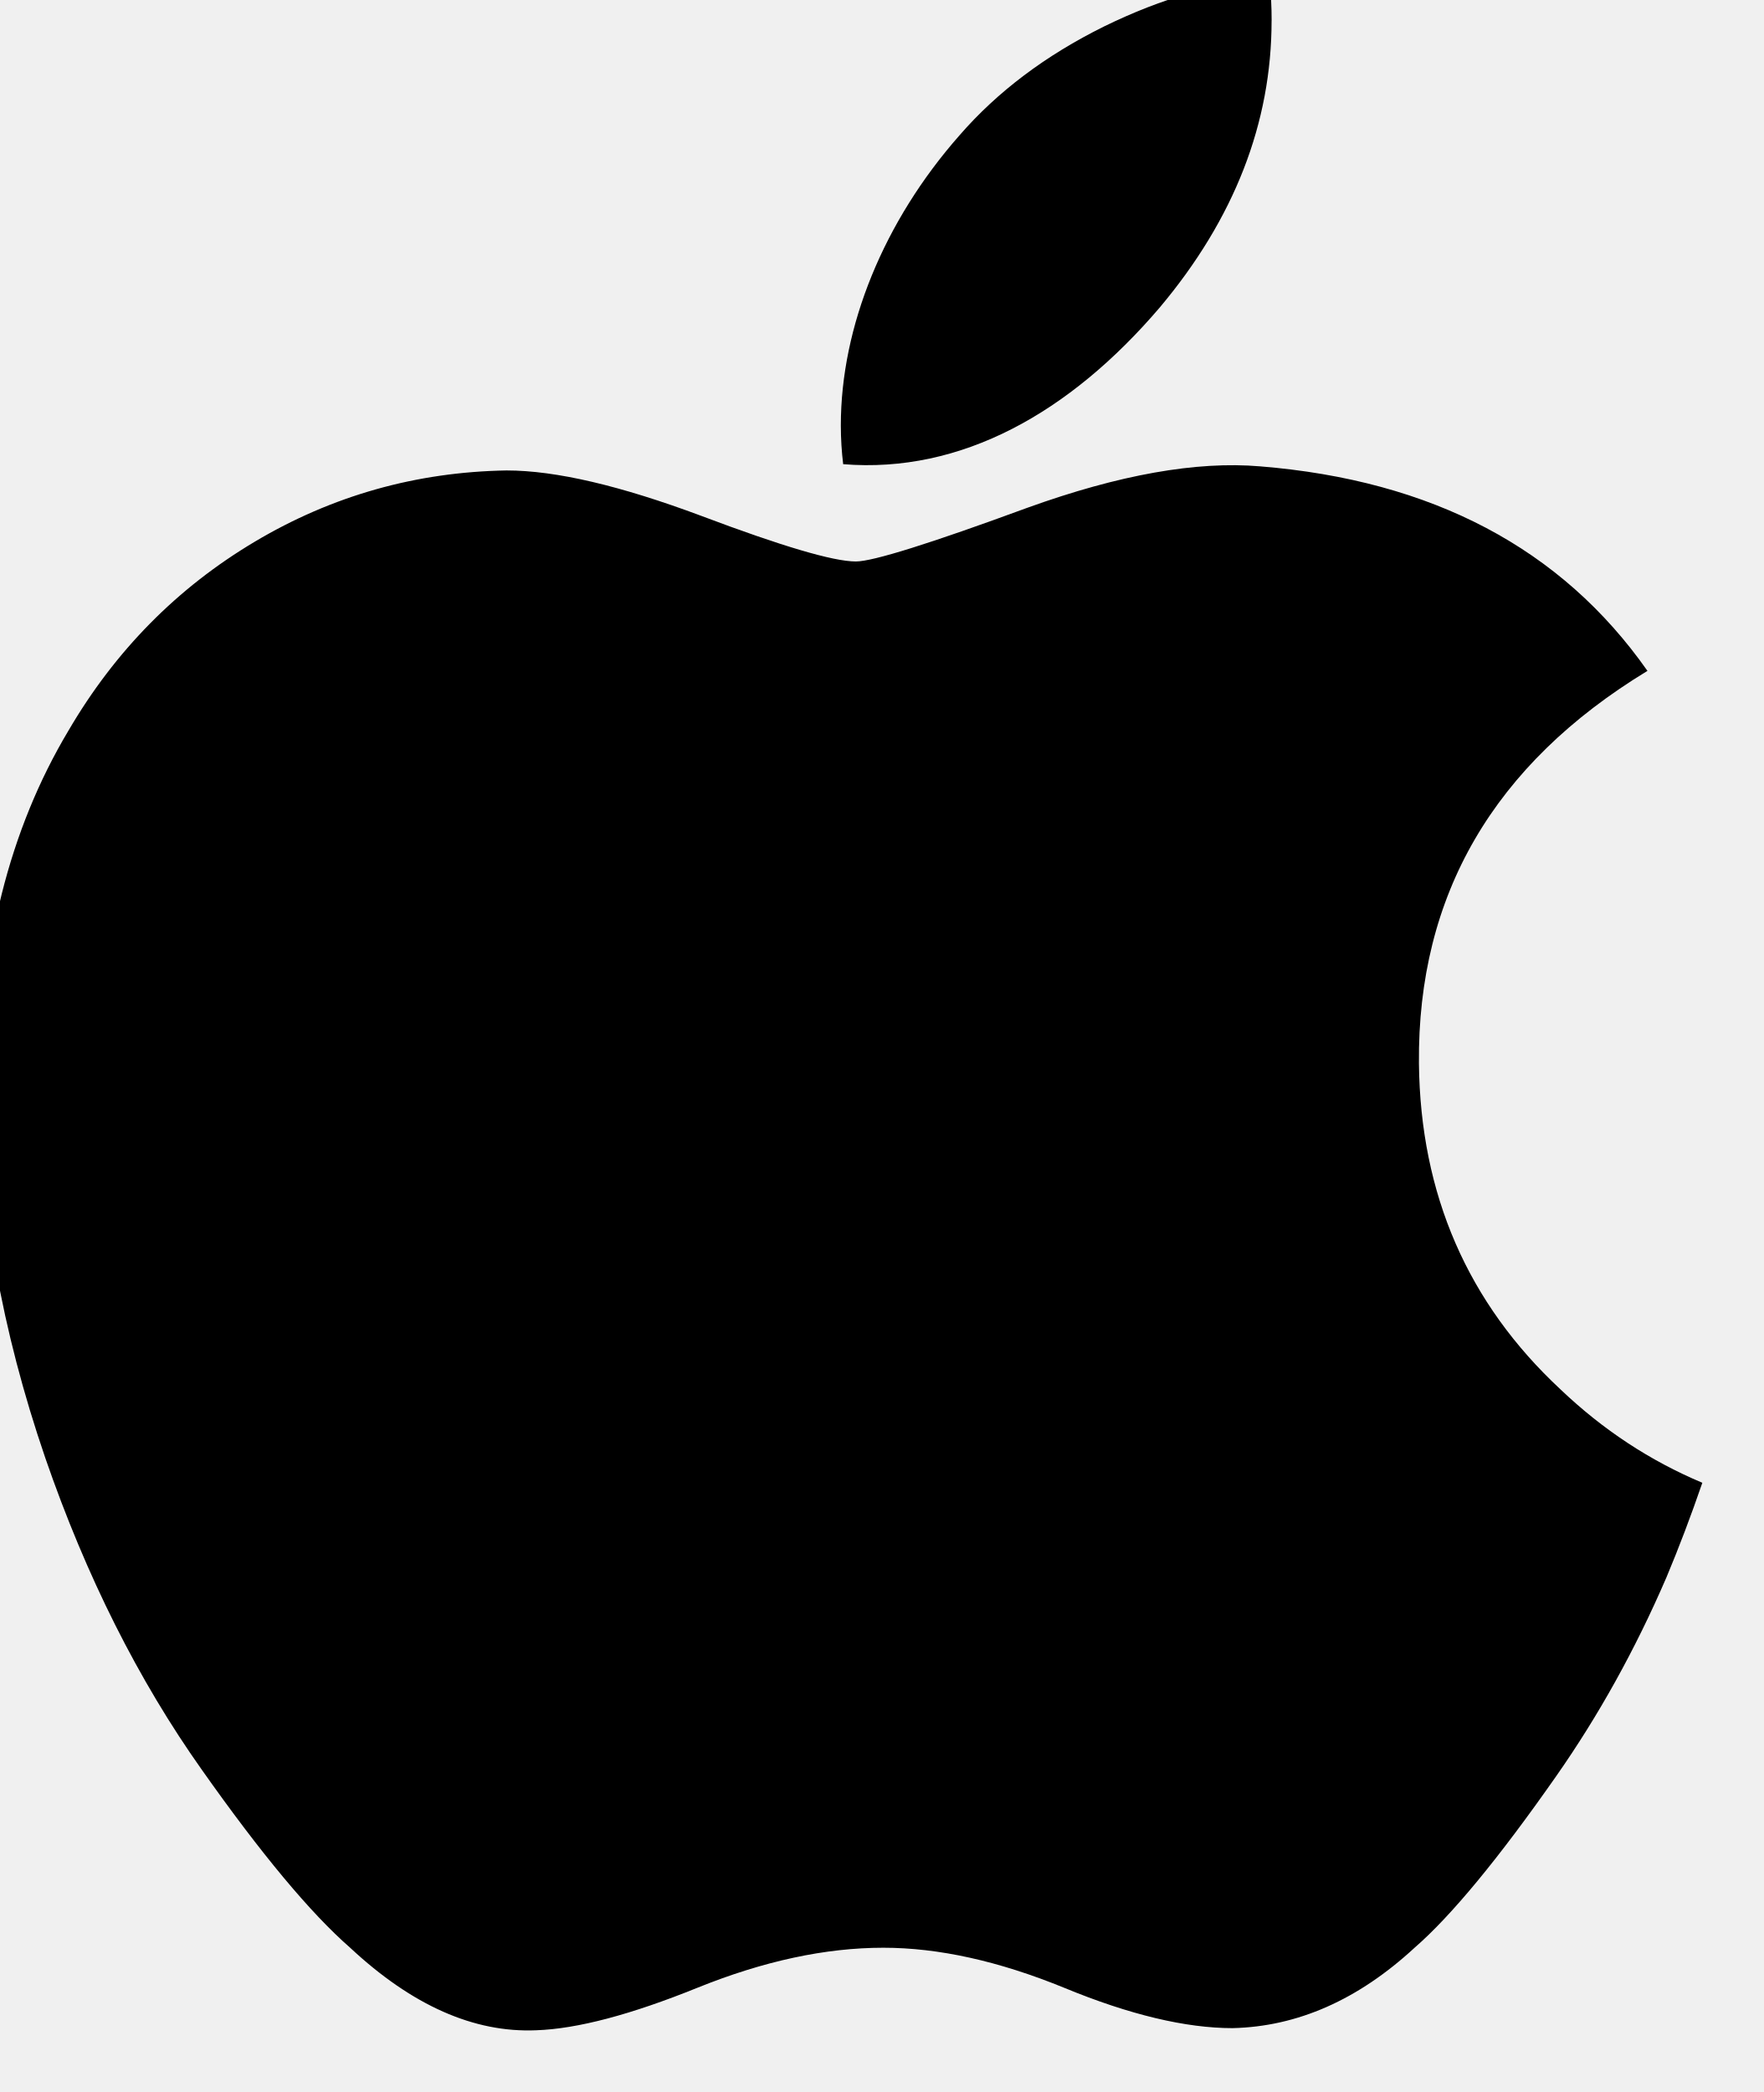
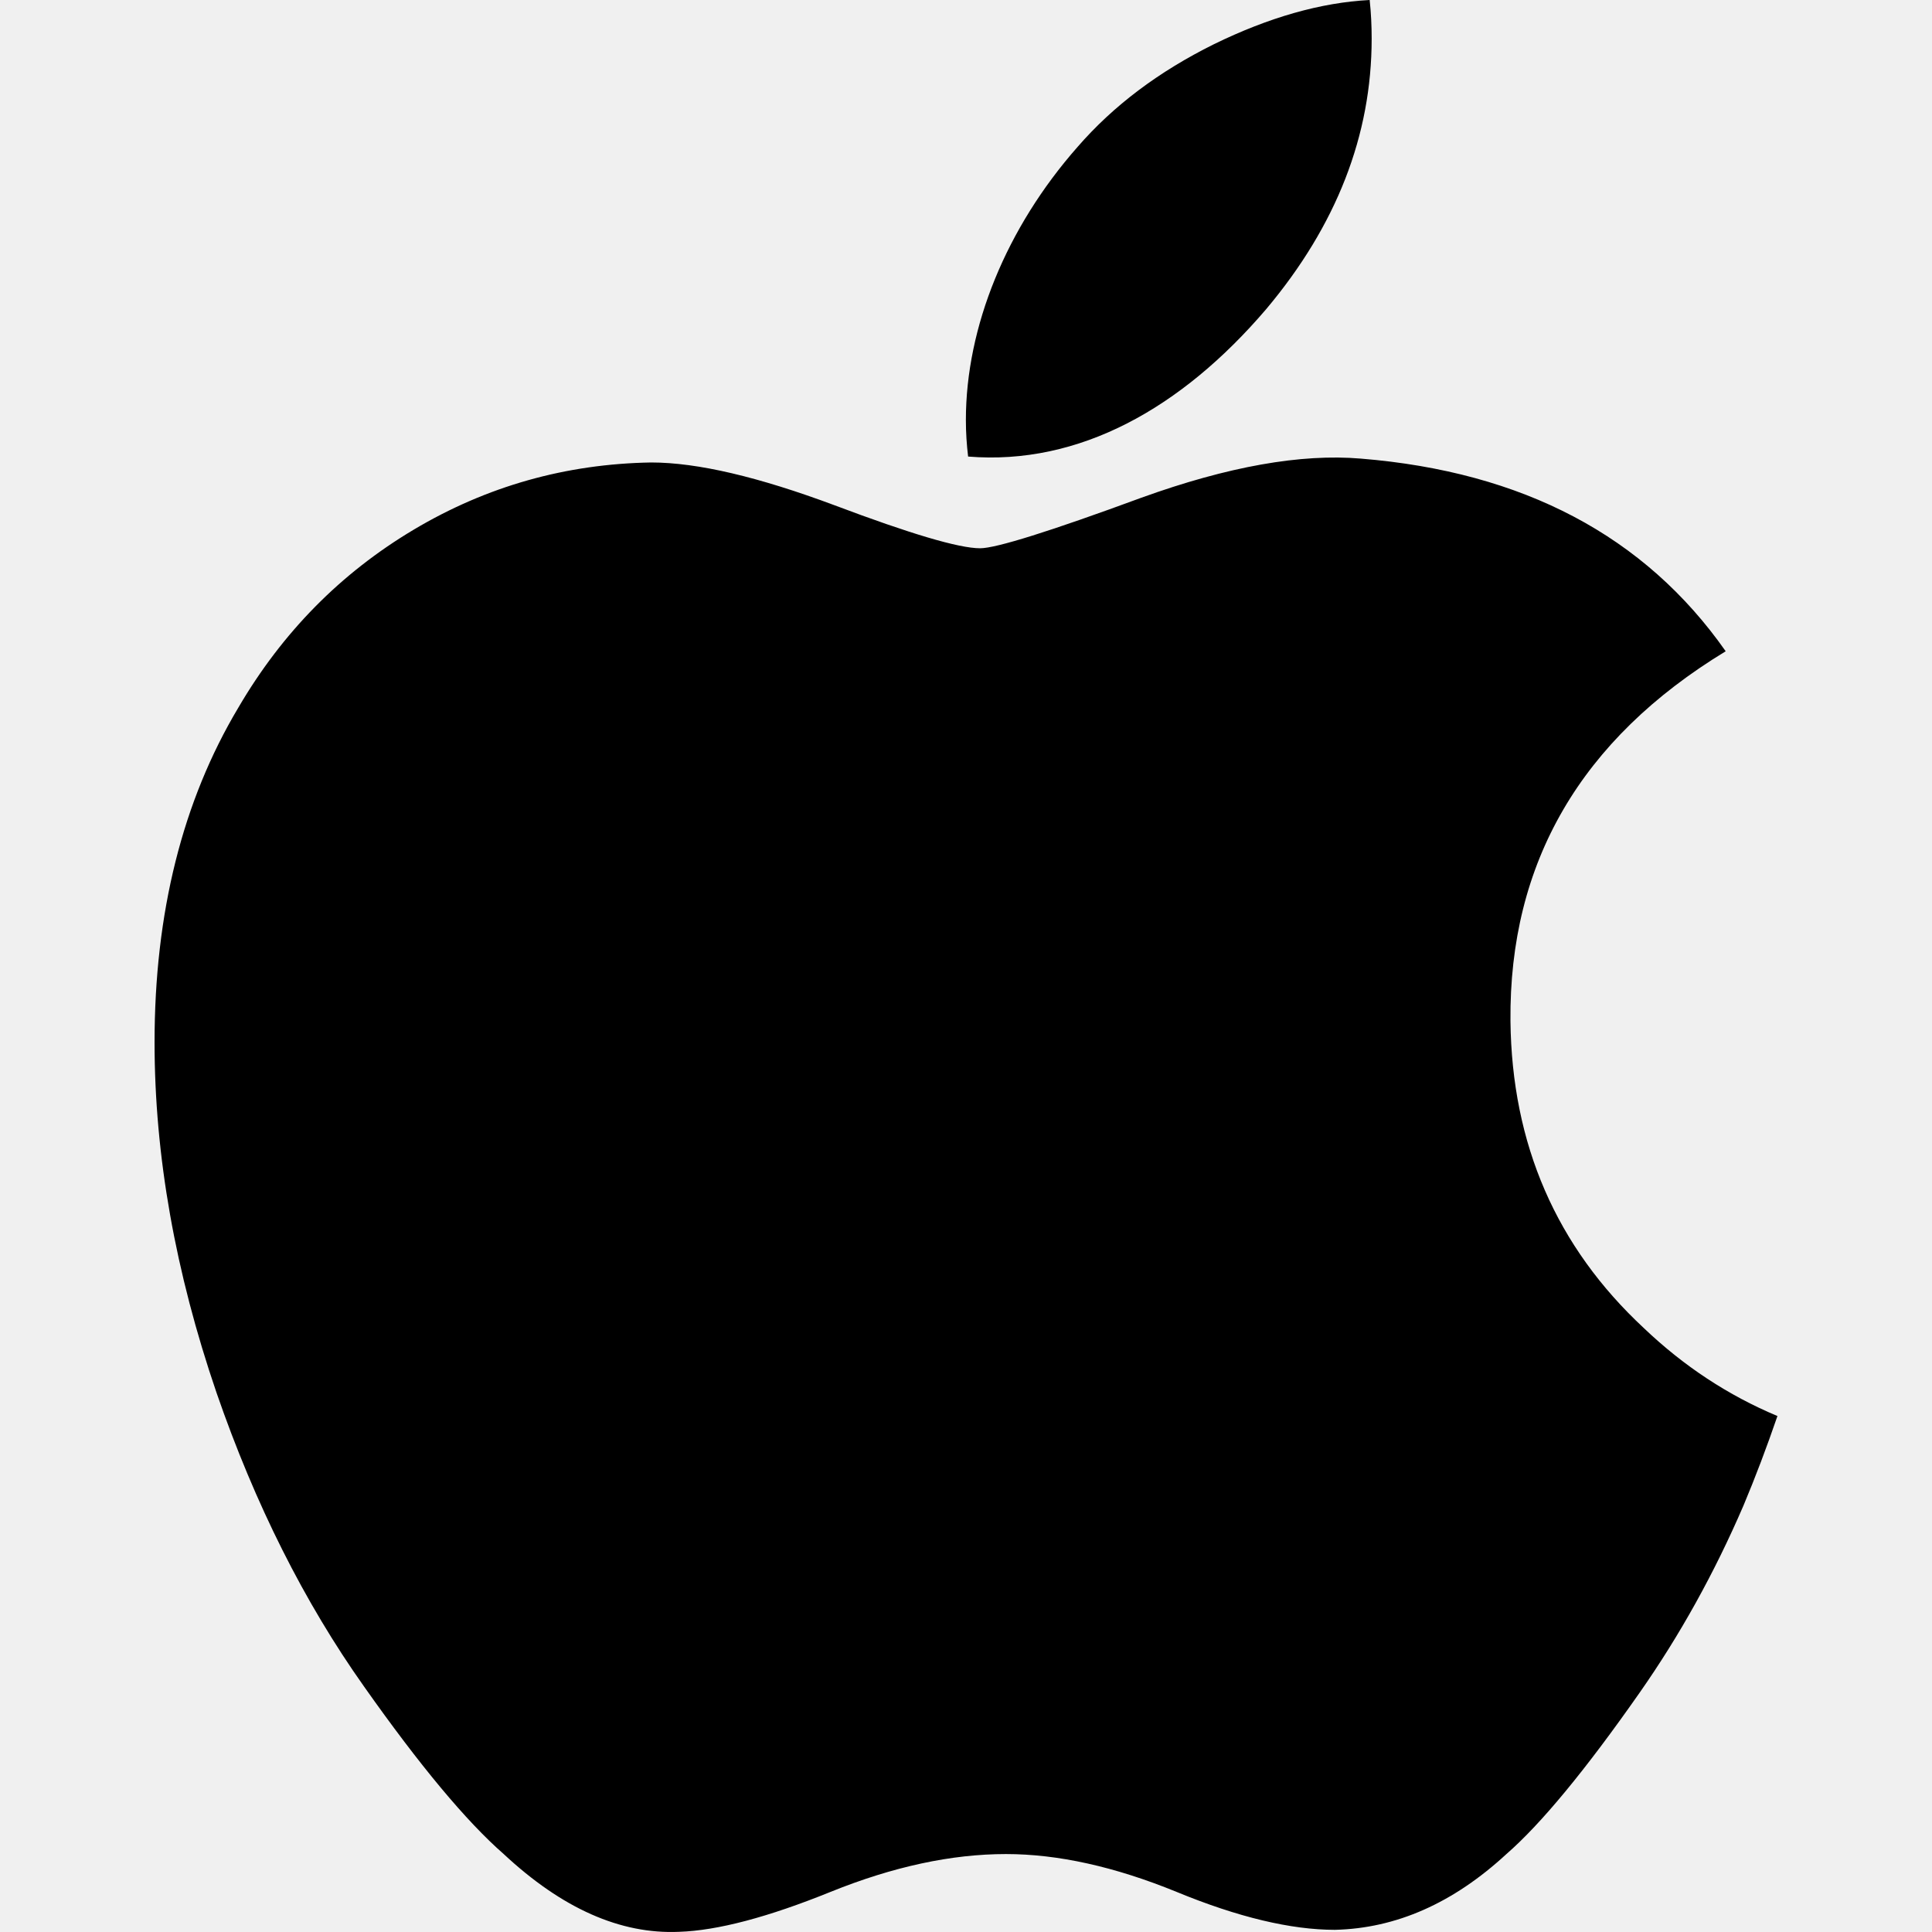
- <svg xmlns="http://www.w3.org/2000/svg" width="43" height="51" stroke="#000" stroke-linecap="round" stroke-linejoin="round" fill="#fff" fill-rule="evenodd">
-   <style>
-         path {
-             fill: black;
-         }
-         @media (prefers-color-scheme: dark) {
-             path { fill: white; }
-         }
-     </style>
-   <path d="M40.62 38.465c-.754 1.747-1.647 3.355-2.681 4.833-1.409 2.015-2.563 3.411-3.454 4.185-1.378 1.272-2.856 1.923-4.438 1.96-1.136 0-2.506-.324-4.1-.982-1.599-.654-3.069-.978-4.413-.978-1.409 0-2.921.324-4.538.978s-2.925 1-3.923 1.034c-1.517.065-3.029-.605-4.537-2.012-.964-.842-2.169-2.287-3.612-4.333-1.549-2.185-2.823-4.719-3.82-7.608C.035 32.422-.5 29.401-.5 26.475c0-3.35.722-6.24 2.168-8.662 1.137-1.946 2.649-3.48 4.541-4.606s3.938-1.701 6.14-1.738c1.205 0 2.785.374 4.749 1.108 1.958.738 3.215 1.111 3.767 1.111.412 0 1.808-.437 4.177-1.308 2.238-.808 4.128-1.143 5.677-1.011 4.195.34 7.347 1.998 9.443 4.986-3.752 2.279-5.608 5.472-5.571 9.568.034 3.19 1.188 5.845 3.456 7.953 1.028.979 2.175 1.735 3.453 2.272-.277.806-.569 1.577-.88 2.318zM30.999.501c0 2.5-.911 4.835-2.727 6.996-2.192 2.568-4.842 4.053-7.717 3.819-.036-.3-.057-.615-.057-.947 0-2.401 1.042-4.97 2.893-7.07.924-1.064 2.098-1.948 3.524-2.654 1.422-.695 2.767-1.079 4.032-1.145.037.335.053.669.053 1.001z" stroke="none" fill="#666" fill-rule="nonzero" />
+ <svg xmlns="http://www.w3.org/2000/svg" width="32" height="32" viewBox="0 0 32 32" fill="none">
+   <path d="M28.877 24.938C28.395 26.056 27.823 27.085 27.161 28.031C26.259 29.321 25.52 30.214 24.951 30.709C24.069 31.523 23.123 31.94 22.11 31.964C21.384 31.964 20.507 31.756 19.486 31.335C18.463 30.917 17.522 30.709 16.662 30.709C15.76 30.709 14.792 30.917 13.758 31.335C12.723 31.754 11.886 31.976 11.247 31.997C10.276 32.039 9.309 31.61 8.343 30.709C7.726 30.17 6.955 29.246 6.031 27.936C5.04 26.538 4.225 24.916 3.586 23.067C2.903 21.07 2.56 19.137 2.56 17.264C2.56 15.12 3.022 13.27 3.948 11.72C4.676 10.475 5.643 9.493 6.854 8.772C8.065 8.051 9.374 7.684 10.784 7.66C11.555 7.66 12.566 7.9 13.823 8.369C15.076 8.841 15.881 9.081 16.234 9.081C16.497 9.081 17.391 8.801 18.907 8.243C20.34 7.726 21.549 7.512 22.54 7.596C25.225 7.814 27.242 8.875 28.583 10.787C26.182 12.246 24.994 14.289 25.018 16.911C25.04 18.953 25.778 20.651 27.23 22C27.888 22.627 28.622 23.111 29.44 23.454C29.263 23.97 29.076 24.464 28.877 24.938ZM22.719 0.641C22.719 2.241 22.136 3.735 20.974 5.118C19.571 6.762 17.875 7.712 16.035 7.562C16.012 7.37 15.998 7.169 15.998 6.956C15.998 5.419 16.665 3.775 17.85 2.431C18.441 1.75 19.193 1.185 20.105 0.733C21.015 0.288 21.876 0.042 22.686 0C22.709 0.214 22.719 0.428 22.719 0.641Z" fill="black" />
</svg>
